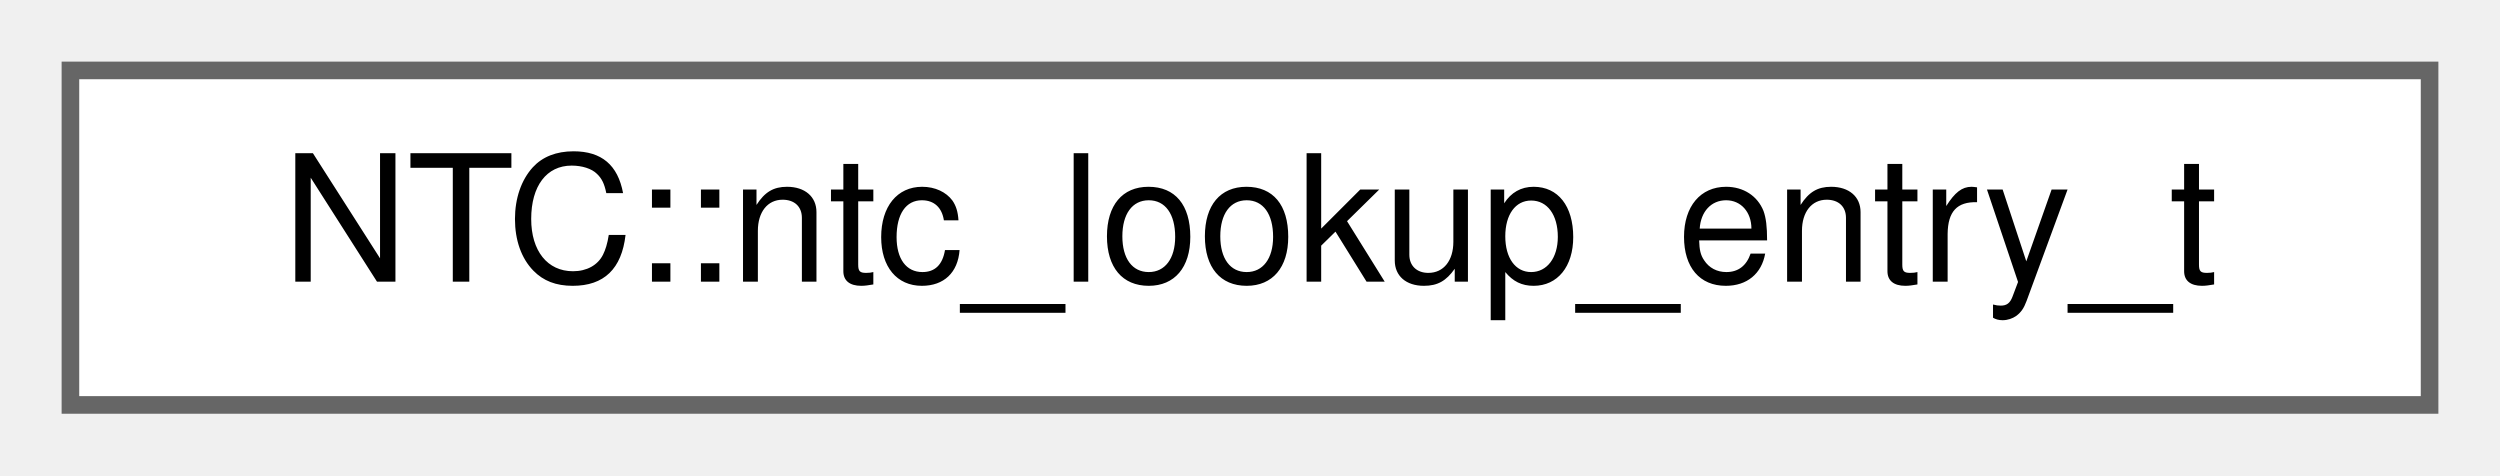
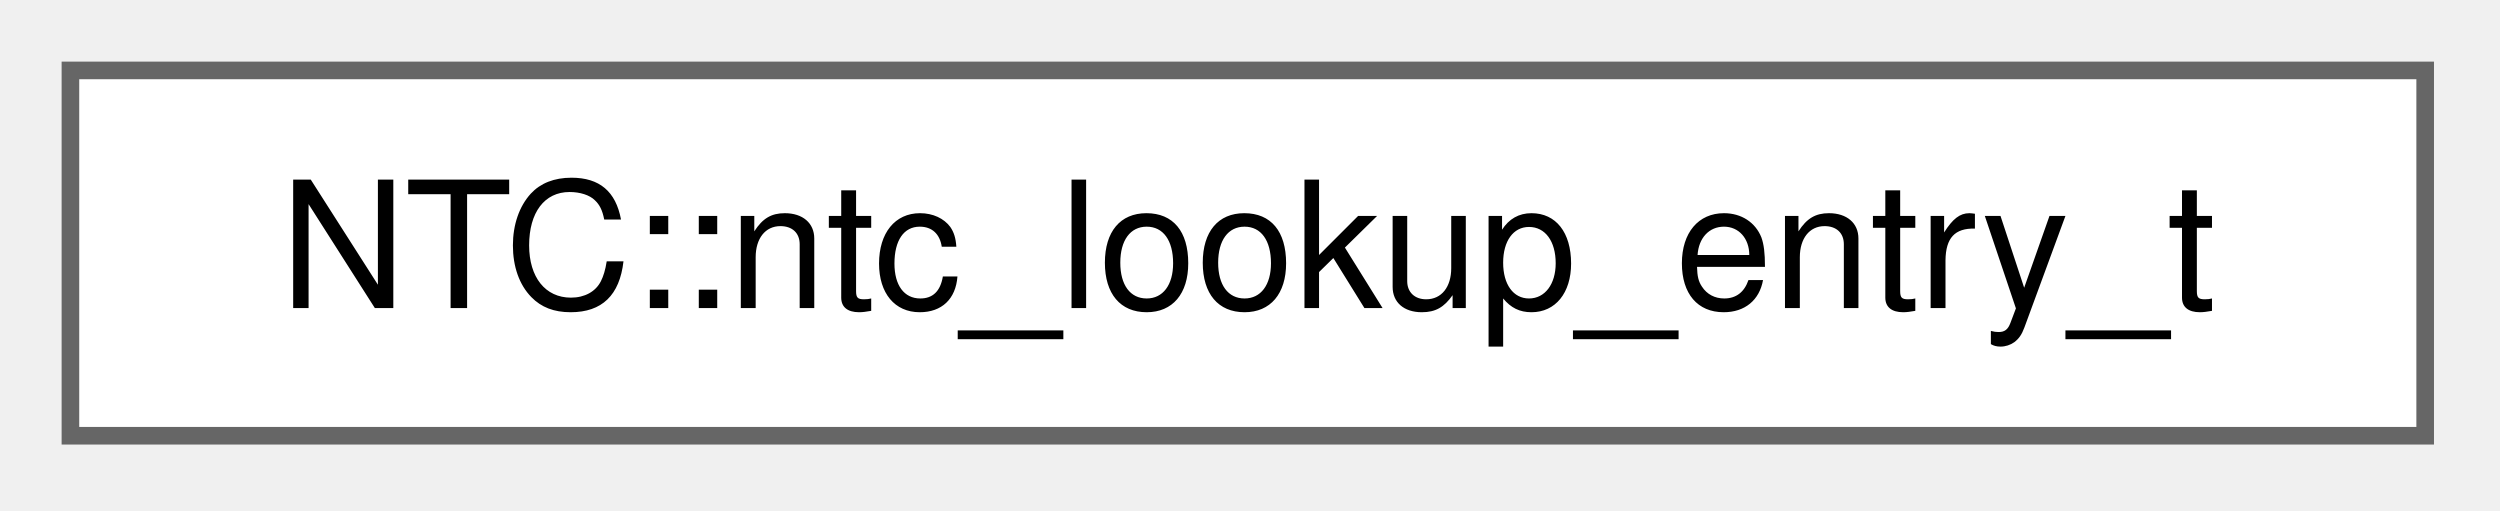
- <svg xmlns="http://www.w3.org/2000/svg" xmlns:xlink="http://www.w3.org/1999/xlink" width="142pt" height="27pt" viewBox="0.00 0.00 142.00 27.00">
-   <g id="graph0" class="graph" transform="scale(1 1) rotate(0) translate(4 23)">
+ <svg xmlns="http://www.w3.org/2000/svg" xmlns:xlink="http://www.w3.org/1999/xlink" width="142pt" height="29pt" viewBox="0.00 0.00 142.00 29.00">
+   <g id="graph0" class="graph" transform="scale(1 1) rotate(0) translate(4 24.75)">
    <g id="Node000000" class="node">
      <g id="a_Node000000">
        <a xlink:href="structNTC_1_1ntc__lookup__entry__t.html" target="_top" xlink:title="Lookup table entry structure.">
-           <polygon fill="white" stroke="#666666" points="134,-19 0,-19 0,0 134,0 134,-19" />
-           <text text-anchor="middle" x="67" y="-7" font-family="Helvetica,sans-Serif" font-size="10.00">NTC::ntc_lookup_entry_t</text>
+           <polygon fill="white" stroke="#666666" points="133.75,-20.75 0,-20.75 0,0 133.75,0 133.75,-20.75" />
+           <text xml:space="preserve" text-anchor="middle" x="66.88" y="-7.25" font-family="Helvetica,sans-Serif" font-size="10.00">NTC::ntc_lookup_entry_t</text>
        </a>
      </g>
    </g>
  </g>
</svg>
